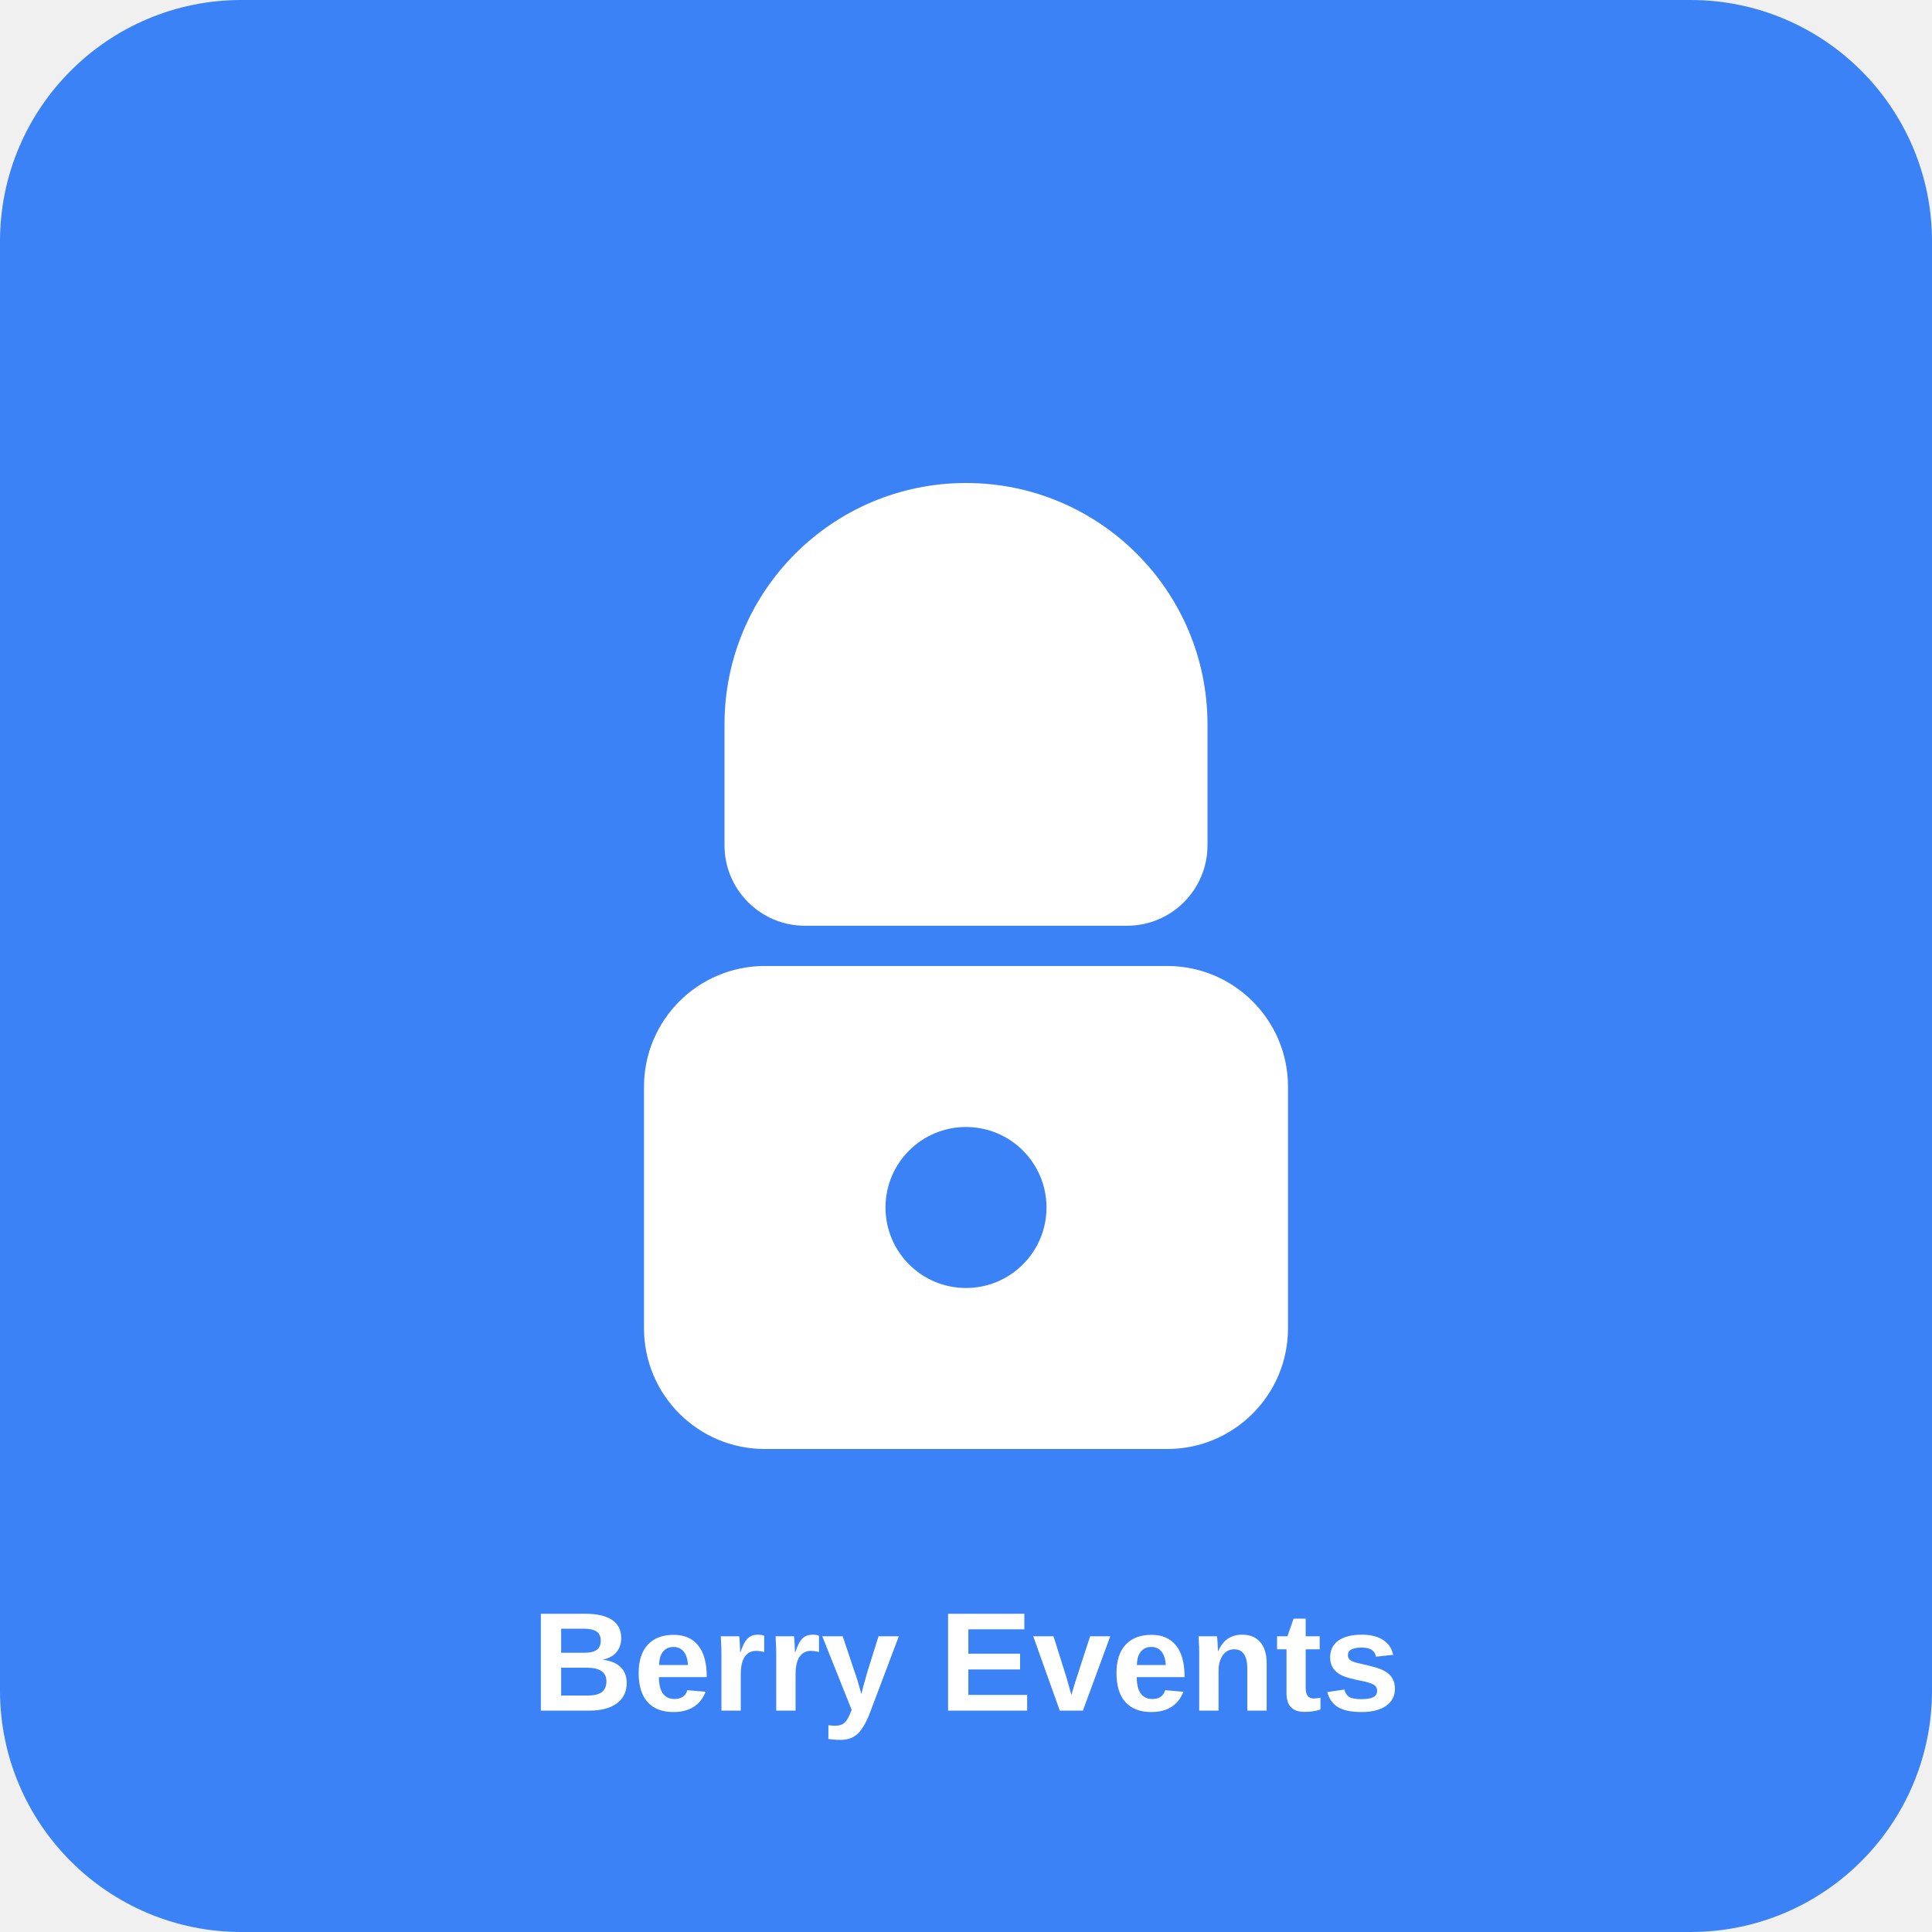
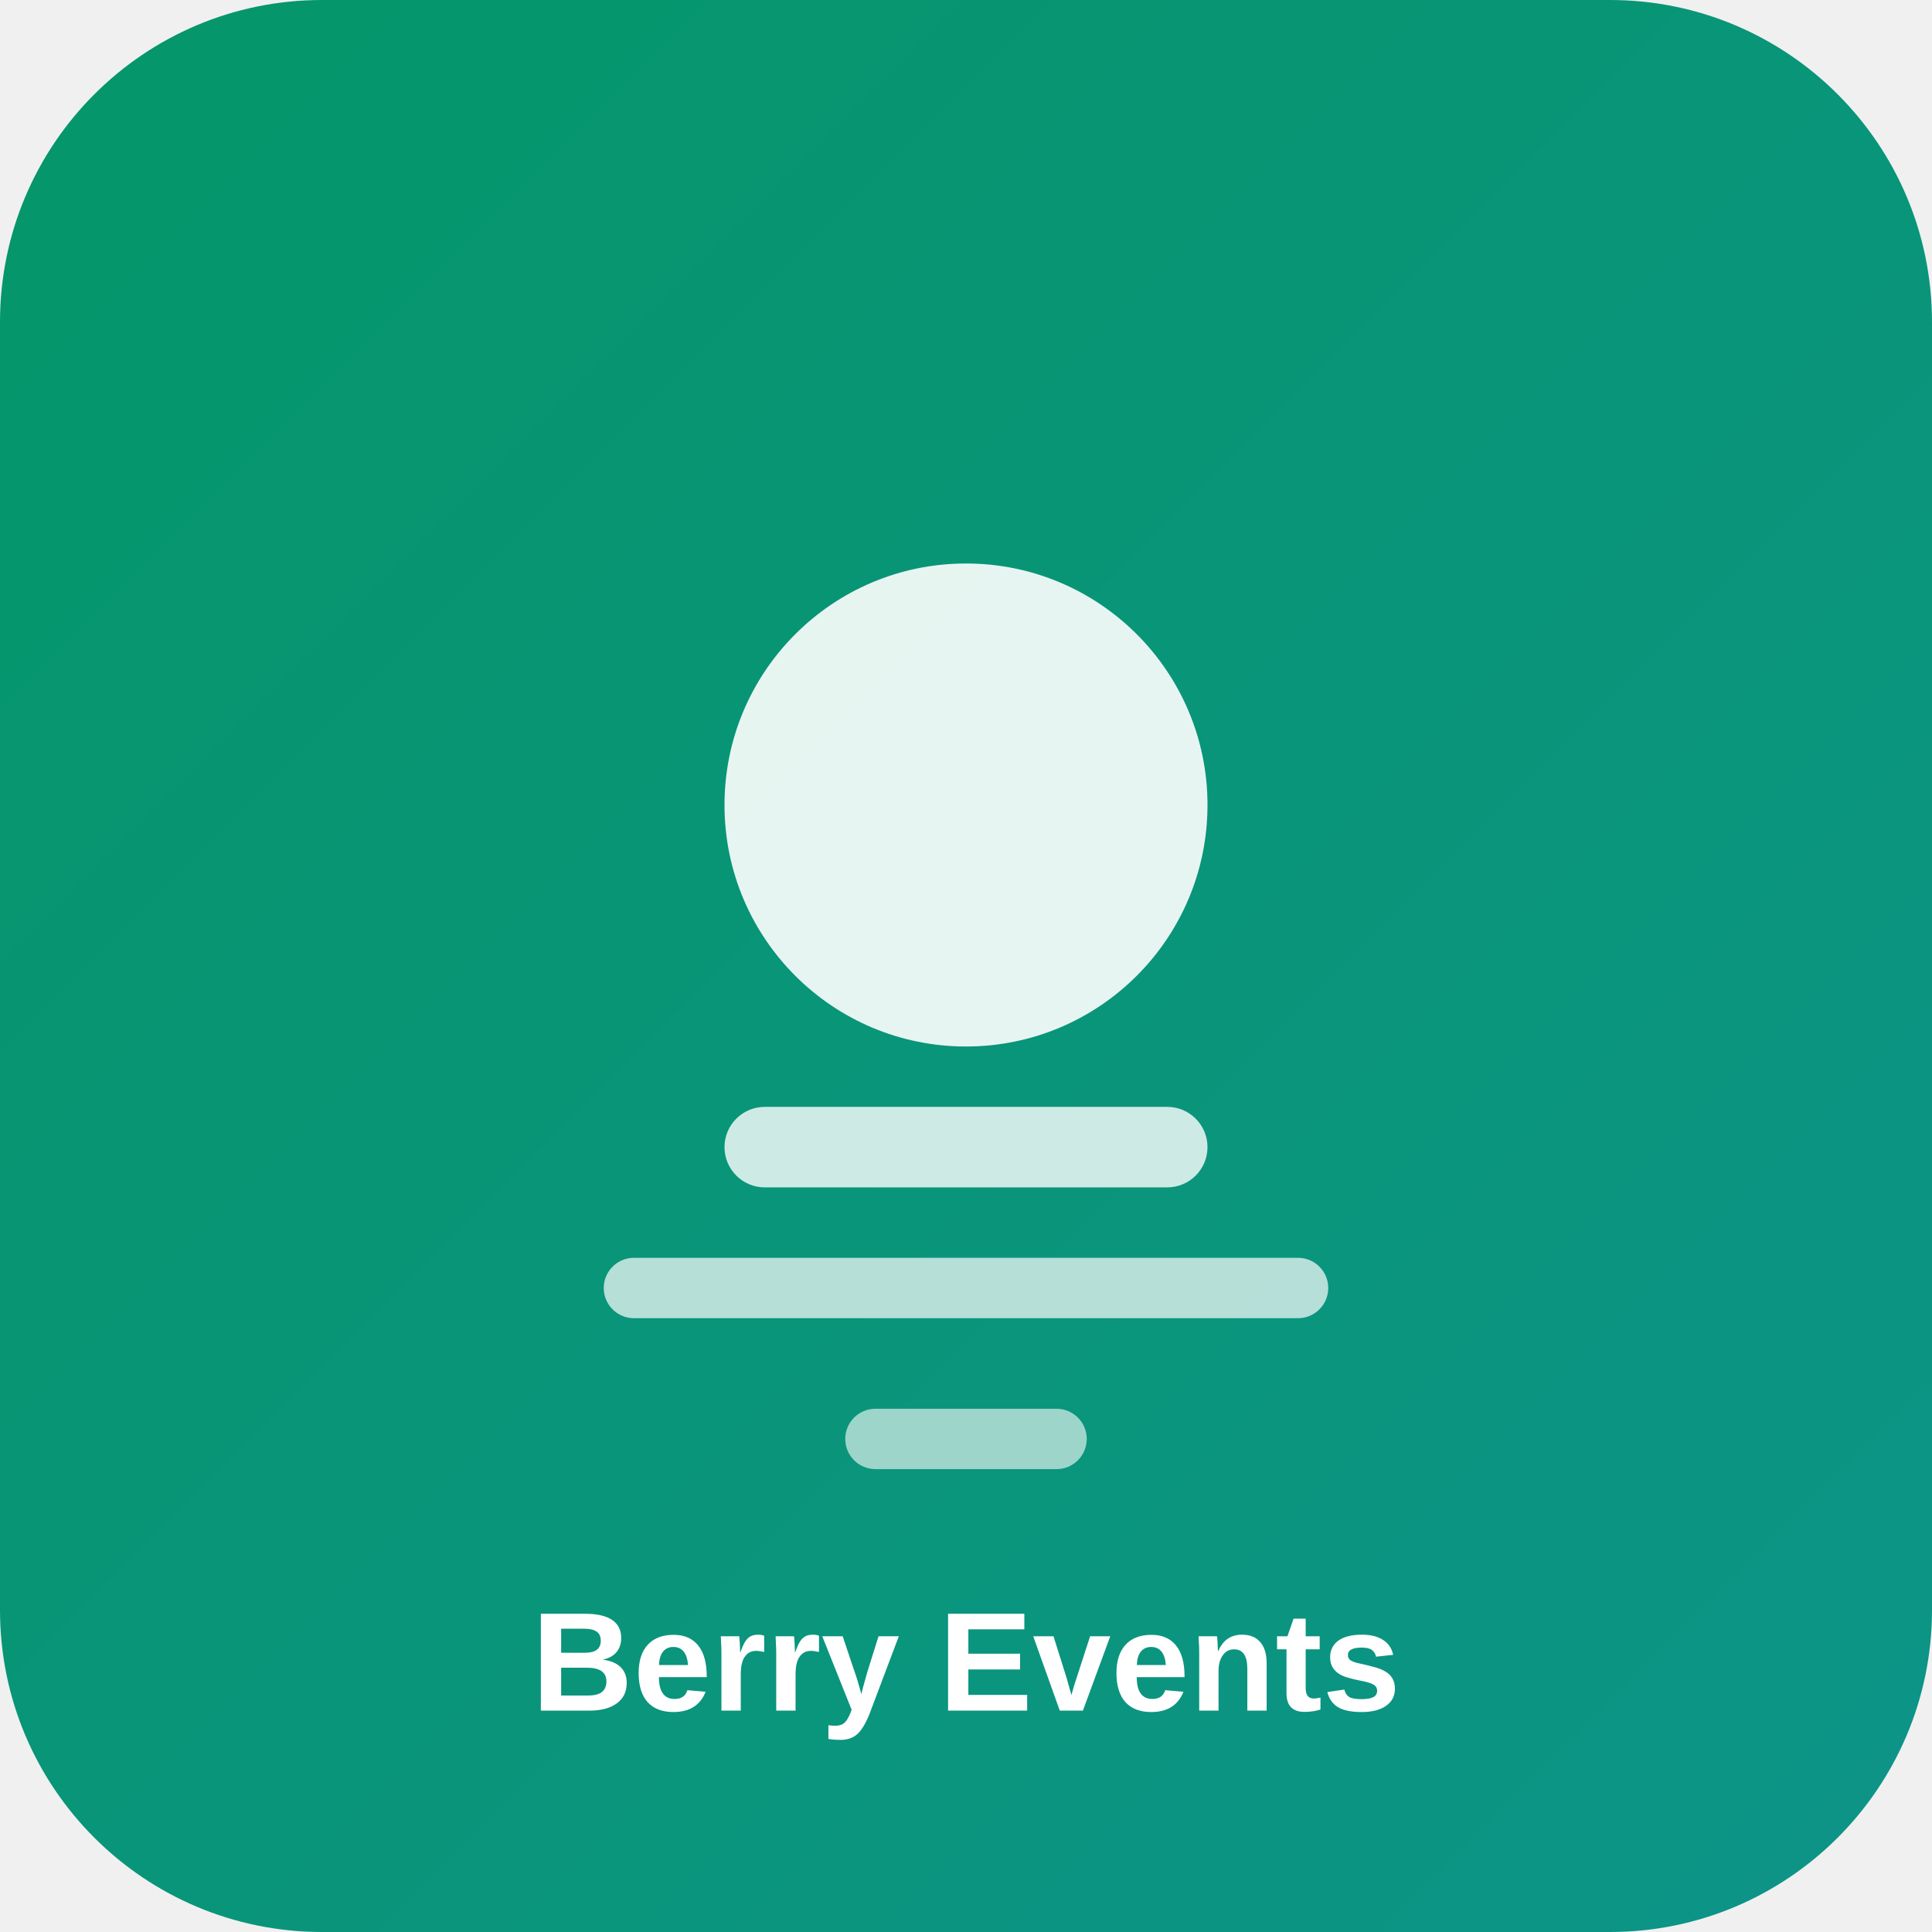
- <svg xmlns="http://www.w3.org/2000/svg" width="192" height="192" viewBox="0 0 192 192" fill="none">
-   <rect width="192" height="192" rx="24" fill="#3B82F6" />
-   <path d="M96 48C82.745 48 72 58.745 72 72V84C72 88.418 75.582 92 80 92H112C116.418 92 120 88.418 120 84V72C120 58.745 109.255 48 96 48Z" fill="white" />
-   <path d="M64 108C64 101.373 69.373 96 76 96H116C122.627 96 128 101.373 128 108V132C128 138.627 122.627 144 116 144H76C69.373 144 64 138.627 64 132V108Z" fill="white" />
-   <circle cx="96" cy="120" r="8" fill="#3B82F6" />
-   <text x="96" y="170" text-anchor="middle" fill="white" font-family="Arial, sans-serif" font-size="14" font-weight="bold">Berry Events</text>
+ <svg xmlns="http://www.w3.org/2000/svg" width="192" height="192" viewBox="0 0 192 192">
+   <defs>
+     <linearGradient id="bg" x1="0%" y1="0%" x2="100%" y2="100%">
+       <stop offset="0%" style="stop-color:#059669;stop-opacity:1" />
+       <stop offset="100%" style="stop-color:#0d9488;stop-opacity:1" />
+     </linearGradient>
+   </defs>
+   <rect width="192" height="192" rx="32" fill="url(#bg)" />
+   <circle cx="96" cy="80" r="24" fill="white" opacity="0.9" />
+   <rect x="72" y="110" width="48" height="8" rx="4" fill="white" opacity="0.8" />
+   <rect x="60" y="125" width="72" height="6" rx="3" fill="white" opacity="0.7" />
+   <rect x="84" y="140" width="24" height="6" rx="3" fill="white" opacity="0.6" />
+   <text x="96" y="170" text-anchor="middle" fill="white" font-size="14" font-weight="600" font-family="Arial">Berry Events</text>
</svg>
